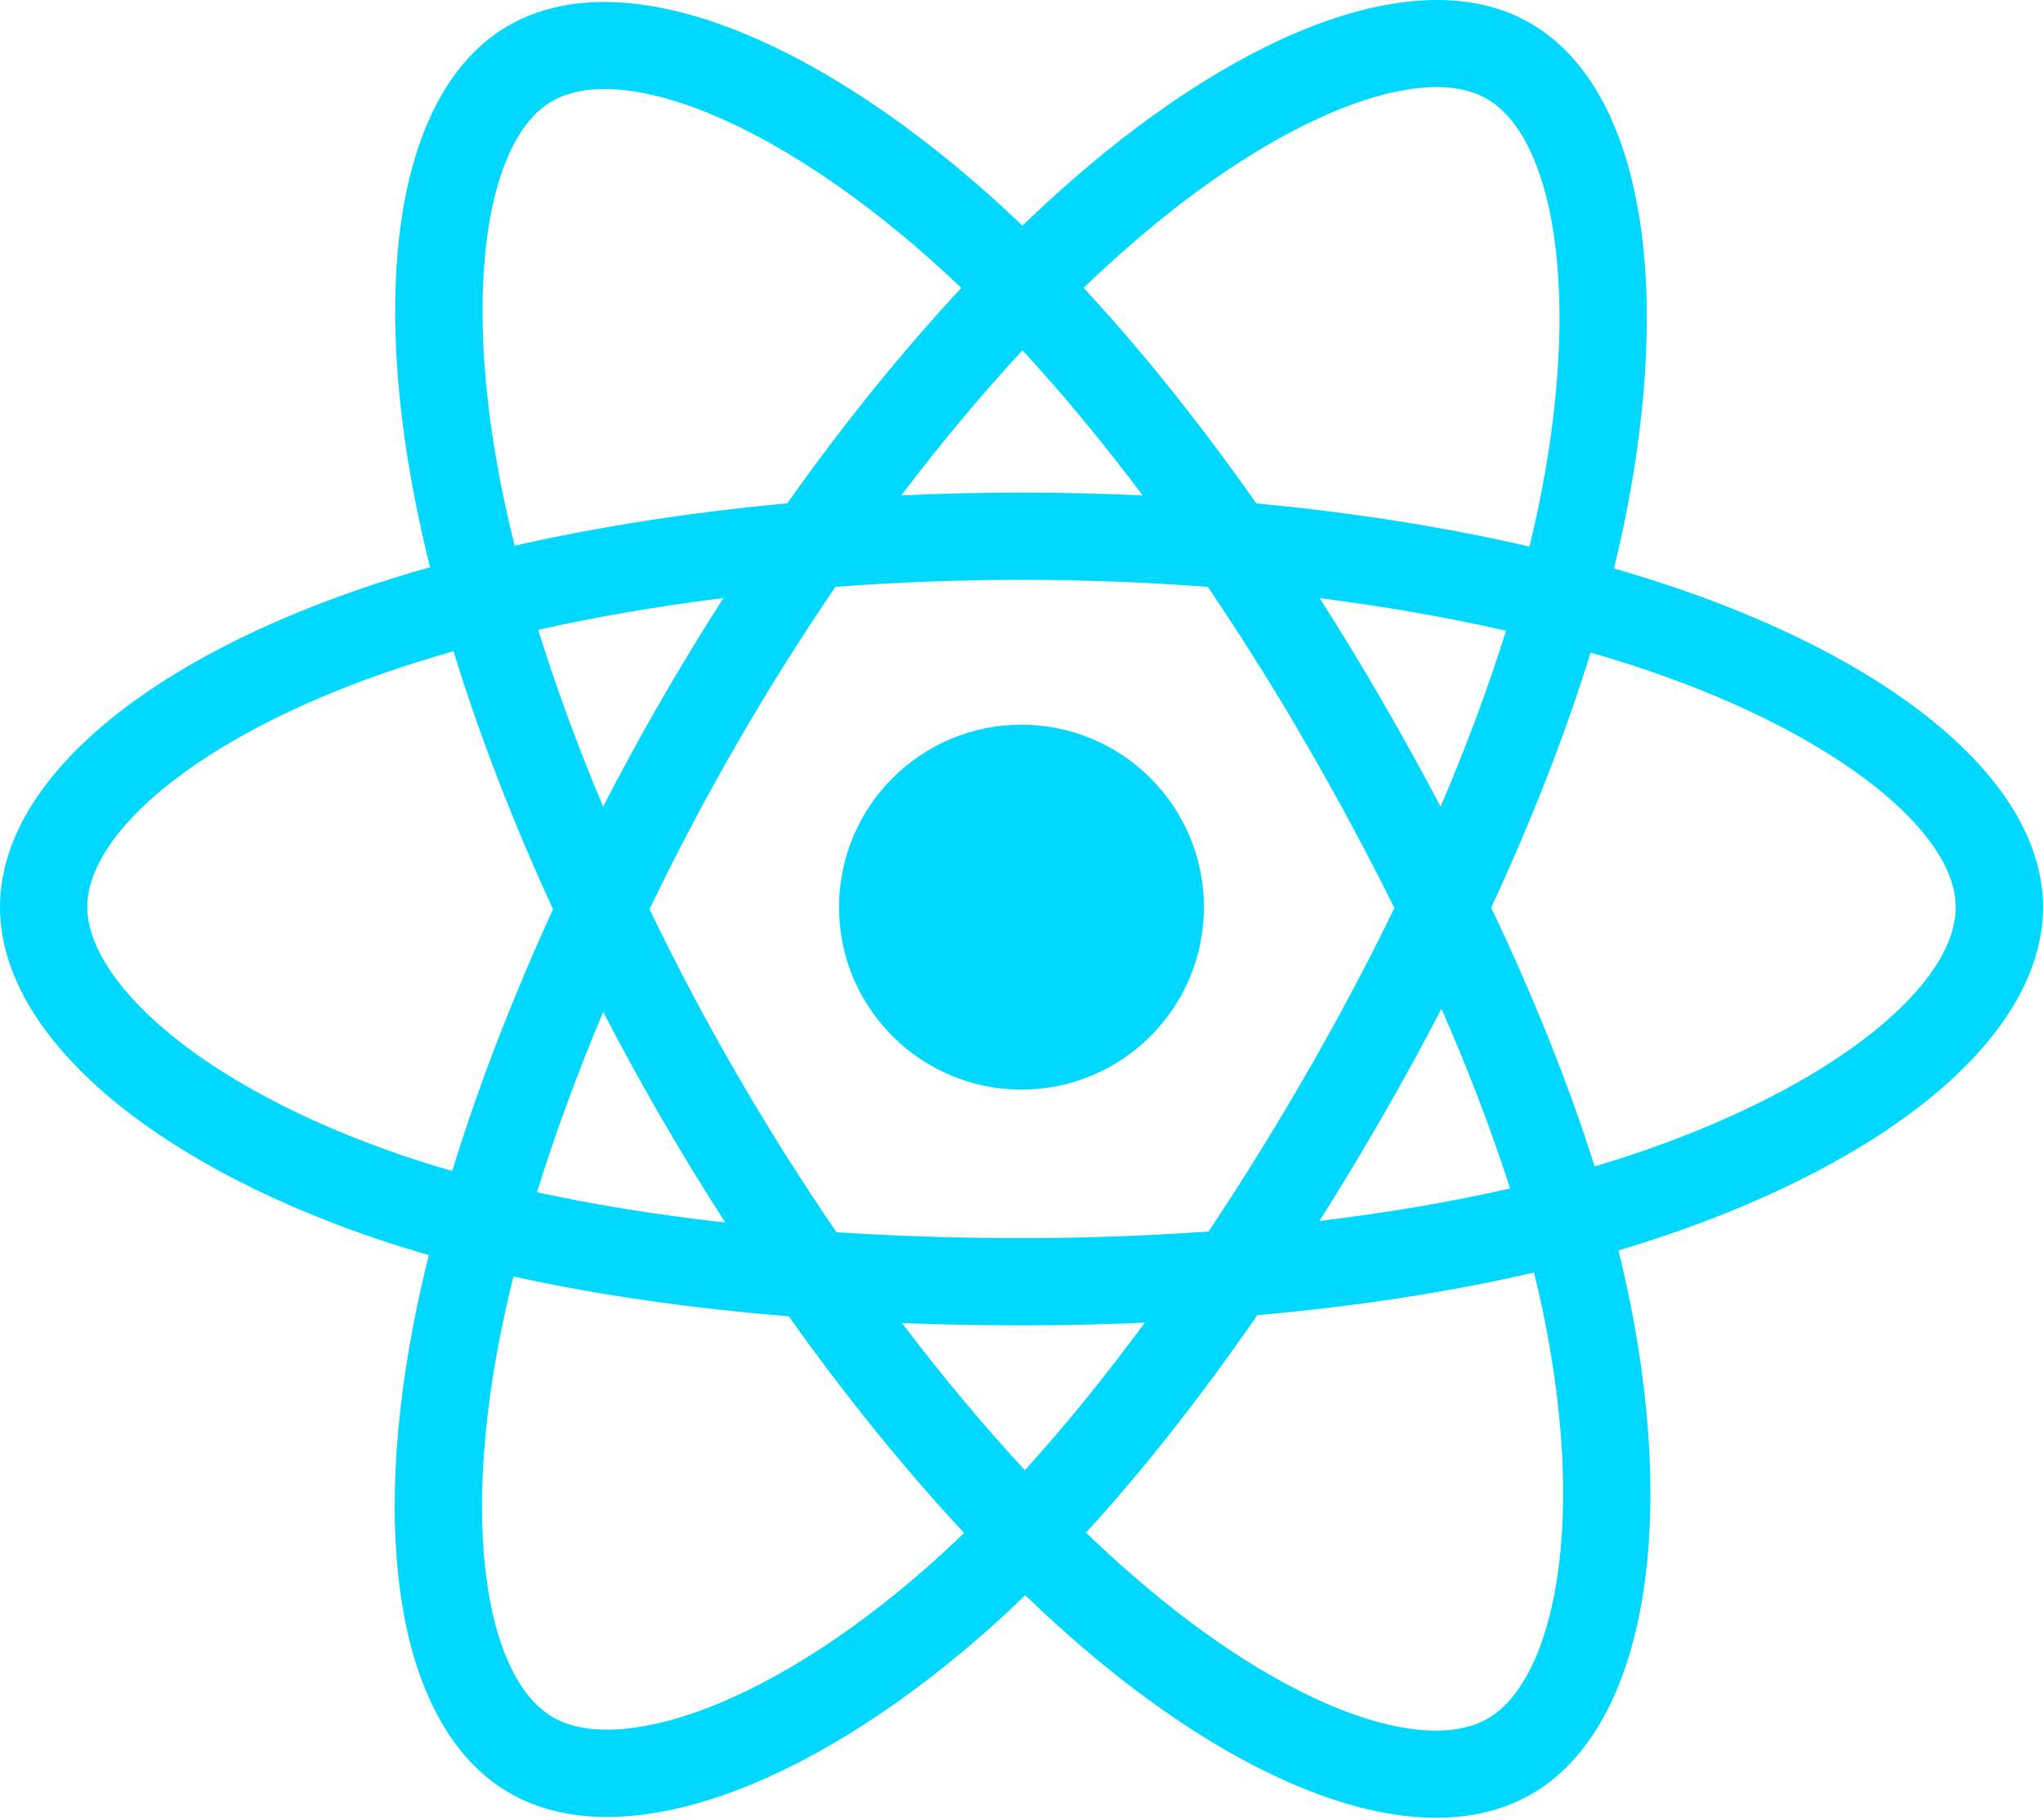
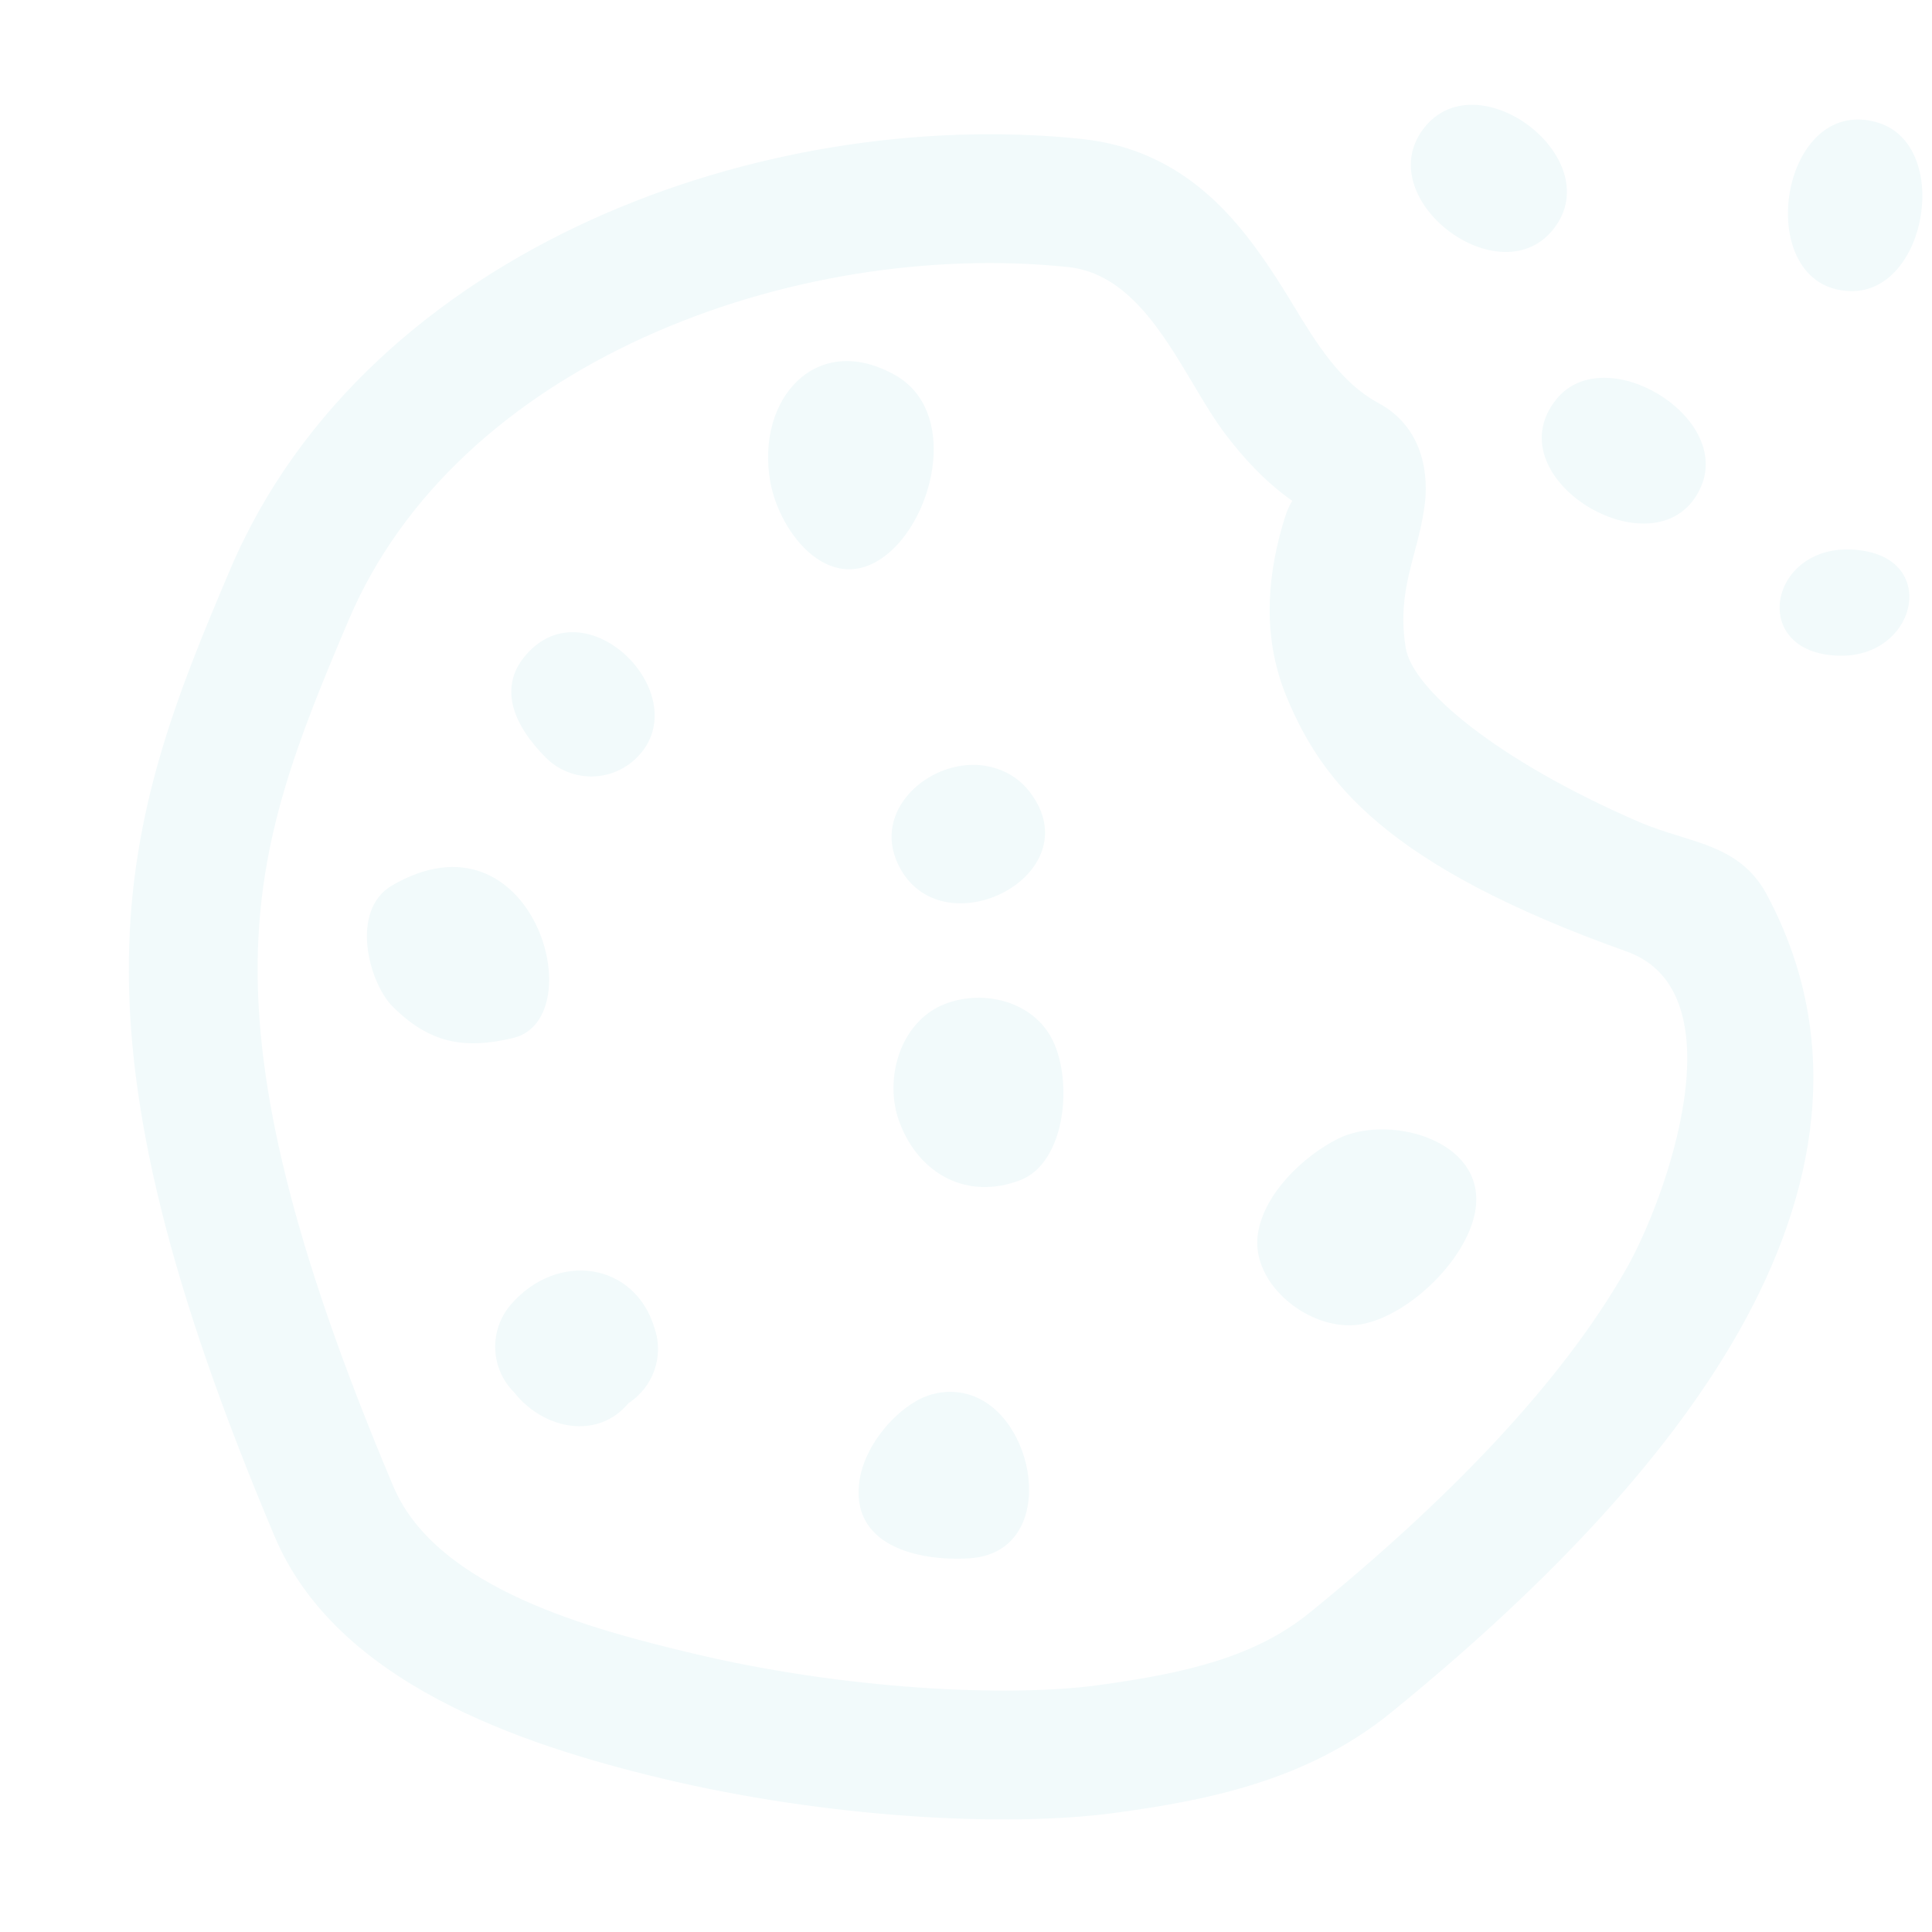
- <svg xmlns="http://www.w3.org/2000/svg" aria-hidden="true" role="img" class="iconify iconify--logos" width="35.93" height="32" preserveAspectRatio="xMidYMid meet" viewBox="0 0 256 228">
-   <path fill="#00D8FF" d="M210.483 73.824a171.49 171.49 0 0 0-8.24-2.597c.465-1.9.893-3.777 1.273-5.621c6.238-30.281 2.16-54.676-11.769-62.708c-13.355-7.7-35.196.329-57.254 19.526a171.23 171.23 0 0 0-6.375 5.848a155.866 155.866 0 0 0-4.241-3.917C100.759 3.829 77.587-4.822 63.673 3.233C50.33 10.957 46.379 33.89 51.995 62.588a170.974 170.974 0 0 0 1.892 8.48c-3.28.932-6.445 1.924-9.474 2.98C17.309 83.498 0 98.307 0 113.668c0 15.865 18.582 31.778 46.812 41.427a145.52 145.52 0 0 0 6.921 2.165a167.467 167.467 0 0 0-2.01 9.138c-5.354 28.2-1.173 50.591 12.134 58.266c13.744 7.926 36.812-.22 59.273-19.855a145.567 145.567 0 0 0 5.342-4.923a168.064 168.064 0 0 0 6.92 6.314c21.758 18.722 43.246 26.282 56.54 18.586c13.731-7.949 18.194-32.003 12.4-61.268a145.016 145.016 0 0 0-1.535-6.842c1.62-.48 3.21-.974 4.76-1.488c29.348-9.723 48.443-25.443 48.443-41.52c0-15.417-17.868-30.326-45.517-39.844Zm-6.365 70.984c-1.4.463-2.836.91-4.3 1.345c-3.24-10.257-7.612-21.163-12.963-32.432c5.106-11 9.31-21.767 12.459-31.957c2.619.758 5.16 1.557 7.61 2.4c23.69 8.156 38.14 20.213 38.14 29.504c0 9.896-15.606 22.743-40.946 31.14Zm-10.514 20.834c2.562 12.94 2.927 24.64 1.23 33.787c-1.524 8.219-4.59 13.698-8.382 15.893c-8.067 4.67-25.32-1.4-43.927-17.412a156.726 156.726 0 0 1-6.437-5.87c7.214-7.889 14.423-17.06 21.459-27.246c12.376-1.098 24.068-2.894 34.671-5.345a134.17 134.17 0 0 1 1.386 6.193ZM87.276 214.515c-7.882 2.783-14.16 2.863-17.955.675c-8.075-4.657-11.432-22.636-6.853-46.752a156.923 156.923 0 0 1 1.869-8.499c10.486 2.32 22.093 3.988 34.498 4.994c7.084 9.967 14.501 19.128 21.976 27.15a134.668 134.668 0 0 1-4.877 4.492c-9.933 8.682-19.886 14.842-28.658 17.94ZM50.35 144.747c-12.483-4.267-22.792-9.812-29.858-15.863c-6.35-5.437-9.555-10.836-9.555-15.216c0-9.322 13.897-21.212 37.076-29.293c2.813-.98 5.757-1.905 8.812-2.773c3.204 10.42 7.406 21.315 12.477 32.332c-5.137 11.18-9.399 22.249-12.634 32.792a134.718 134.718 0 0 1-6.318-1.979Zm12.378-84.26c-4.811-24.587-1.616-43.134 6.425-47.789c8.564-4.958 27.502 2.111 47.463 19.835a144.318 144.318 0 0 1 3.841 3.545c-7.438 7.987-14.787 17.08-21.808 26.988c-12.04 1.116-23.565 2.908-34.161 5.309a160.342 160.342 0 0 1-1.76-7.887Zm110.427 27.268a347.8 347.8 0 0 0-7.785-12.803c8.168 1.033 15.994 2.404 23.343 4.08c-2.206 7.072-4.956 14.465-8.193 22.045a381.151 381.151 0 0 0-7.365-13.322Zm-45.032-43.861c5.044 5.465 10.096 11.566 15.065 18.186a322.04 322.04 0 0 0-30.257-.006c4.974-6.559 10.069-12.652 15.192-18.18ZM82.802 87.83a323.167 323.167 0 0 0-7.227 13.238c-3.184-7.553-5.909-14.98-8.134-22.152c7.304-1.634 15.093-2.97 23.209-3.984a321.524 321.524 0 0 0-7.848 12.897Zm8.081 65.352c-8.385-.936-16.291-2.203-23.593-3.793c2.26-7.3 5.045-14.885 8.298-22.6a321.187 321.187 0 0 0 7.257 13.246c2.594 4.48 5.28 8.868 8.038 13.147Zm37.542 31.03c-5.184-5.592-10.354-11.779-15.403-18.433c4.902.192 9.899.29 14.978.29c5.218 0 10.376-.117 15.453-.343c-4.985 6.774-10.018 12.97-15.028 18.486Zm52.198-57.817c3.422 7.8 6.306 15.345 8.596 22.52c-7.422 1.694-15.436 3.058-23.88 4.071a382.417 382.417 0 0 0 7.859-13.026a347.403 347.403 0 0 0 7.425-13.565Zm-16.898 8.101a358.557 358.557 0 0 1-12.281 19.815a329.4 329.4 0 0 1-23.444.823c-7.967 0-15.716-.248-23.178-.732a310.202 310.202 0 0 1-12.513-19.846h.001a307.41 307.41 0 0 1-10.923-20.627a310.278 310.278 0 0 1 10.89-20.637l-.001.001a307.318 307.318 0 0 1 12.413-19.761c7.613-.576 15.42-.876 23.31-.876H128c7.926 0 15.743.303 23.354.883a329.357 329.357 0 0 1 12.335 19.695a358.489 358.489 0 0 1 11.036 20.54a329.472 329.472 0 0 1-11 20.722Zm22.56-122.124c8.572 4.944 11.906 24.881 6.52 51.026c-.344 1.668-.73 3.367-1.15 5.09c-10.622-2.452-22.155-4.275-34.23-5.408c-7.034-10.017-14.323-19.124-21.64-27.008a160.789 160.789 0 0 1 5.888-5.4c18.9-16.447 36.564-22.941 44.612-18.3ZM128 90.808c12.625 0 22.86 10.235 22.86 22.86s-10.235 22.86-22.86 22.86s-22.86-10.235-22.86-22.86s10.235-22.86 22.86-22.86Z" />
+ <svg xmlns="http://www.w3.org/2000/svg" viewBox="0 0 40 40" width="32" height="32">
+   <path fill-rule="evenodd" clip-rule="evenodd" d="M32.186 4.713C33.282 3.252 30.561 1.212 29.465 2.673C28.369 4.134 31.09 6.175 32.186 4.713ZM22.38 2.875C19.082 2.535 15.419 3.103 12.225 4.558C9.028 6.015 6.206 8.408 4.769 11.782C3.669 14.366 2.712 16.75 2.669 19.849C2.626 22.929 3.481 26.584 5.685 31.808C6.964 34.84 10.772 36.119 13.704 36.821C17.089 37.632 20.823 37.844 23.105 37.531C24.974 37.275 27.053 36.876 28.797 35.459C31.727 33.077 34.402 30.388 35.998 27.572C37.611 24.726 38.202 21.579 36.591 18.542C36.167 17.743 35.509 17.54 34.776 17.313C34.5 17.227 34.212 17.138 33.922 17.012C30.99 15.74 29.239 14.266 29.103 13.41C28.975 12.608 29.126 12.039 29.283 11.445C29.368 11.125 29.454 10.799 29.5 10.425C29.557 9.966 29.55 8.889 28.532 8.34C27.746 7.917 27.244 7.089 26.775 6.317C26.66 6.127 26.547 5.941 26.431 5.764C25.67 4.596 24.554 3.099 22.38 2.875ZM13.331 6.985C10.573 8.242 8.335 10.216 7.223 12.827C6.128 15.396 5.371 17.357 5.335 19.887C5.3 22.437 6.001 25.698 8.142 30.771C9.045 32.912 12.325 33.748 14.325 34.228C17.465 34.98 20.859 35.147 22.743 34.889C24.567 34.639 25.988 34.304 27.115 33.389C29.944 31.09 32.323 28.649 33.678 26.257C34.493 24.819 36.038 20.541 33.678 19.7C28.677 17.917 27.365 16.178 26.64 14.434C26.158 13.273 26.21 12.061 26.553 10.877C26.604 10.7 26.654 10.528 26.756 10.37C26.183 9.965 25.737 9.472 25.372 8.991C25.143 8.689 24.925 8.323 24.699 7.943C24.05 6.855 23.334 5.654 22.107 5.528C19.277 5.236 16.091 5.727 13.331 6.985ZM35.222 10.066C35.843 8.605 33.212 7.029 32.219 8.271C30.884 9.94 34.408 11.981 35.222 10.066ZM38.313 6.027C39.911 6.066 40.414 2.976 38.858 2.532C36.82 1.949 36.245 5.977 38.313 6.027ZM38.095 13.576C39.638 13.6 40.123 11.686 38.622 11.411C36.655 11.05 36.099 13.545 38.095 13.576ZM18.42 11.431C17.251 12.447 16.139 11.072 15.946 9.964C15.649 8.26 16.899 6.849 18.529 7.764C19.823 8.49 19.378 10.599 18.42 11.431ZM13.185 15.685C14.424 14.447 12.255 12.187 10.971 13.471C10.222 14.22 10.692 15.077 11.3 15.685C11.821 16.206 12.665 16.206 13.185 15.685ZM18.606 17.92C19.498 19.704 22.635 18.111 21.318 16.394C20.974 15.946 20.497 15.865 20.324 15.845C19.233 15.723 18.036 16.78 18.606 17.92ZM18.635 23.266C19.042 24.317 20.03 24.85 21.118 24.436C22.065 24.075 22.218 22.392 21.791 21.531C21.395 20.734 20.372 20.474 19.567 20.785C18.627 21.146 18.285 22.366 18.629 23.25L18.635 23.266ZM27.703 23.576C28.687 23.084 30.565 23.541 30.565 24.832C30.565 25.901 29.223 27.244 28.169 27.42C27.15 27.591 25.88 26.602 26.044 25.539C26.172 24.708 26.991 23.931 27.703 23.576ZM20.179 28.915C19.559 28.667 19.049 28.96 18.972 29.005L18.968 29.008C18.421 29.32 17.904 29.984 17.799 30.625C17.574 32.009 19.019 32.33 20.071 32.263C21.886 32.148 21.508 29.447 20.179 28.915ZM13.015 29.049C13.513 28.726 13.751 28.097 13.555 27.508C13.148 26.125 11.532 25.9 10.575 27.012C10.116 27.546 10.153 28.34 10.646 28.828L10.653 28.837L10.661 28.847C11.254 29.584 12.363 29.828 13.015 29.049ZM8.125 20.835C8.884 21.594 9.602 21.735 10.625 21.49C12.289 21.09 11.035 16.648 8.125 18.328C7.225 18.848 7.646 20.356 8.125 20.835Z" fill="#F2FAFB" />
</svg>
